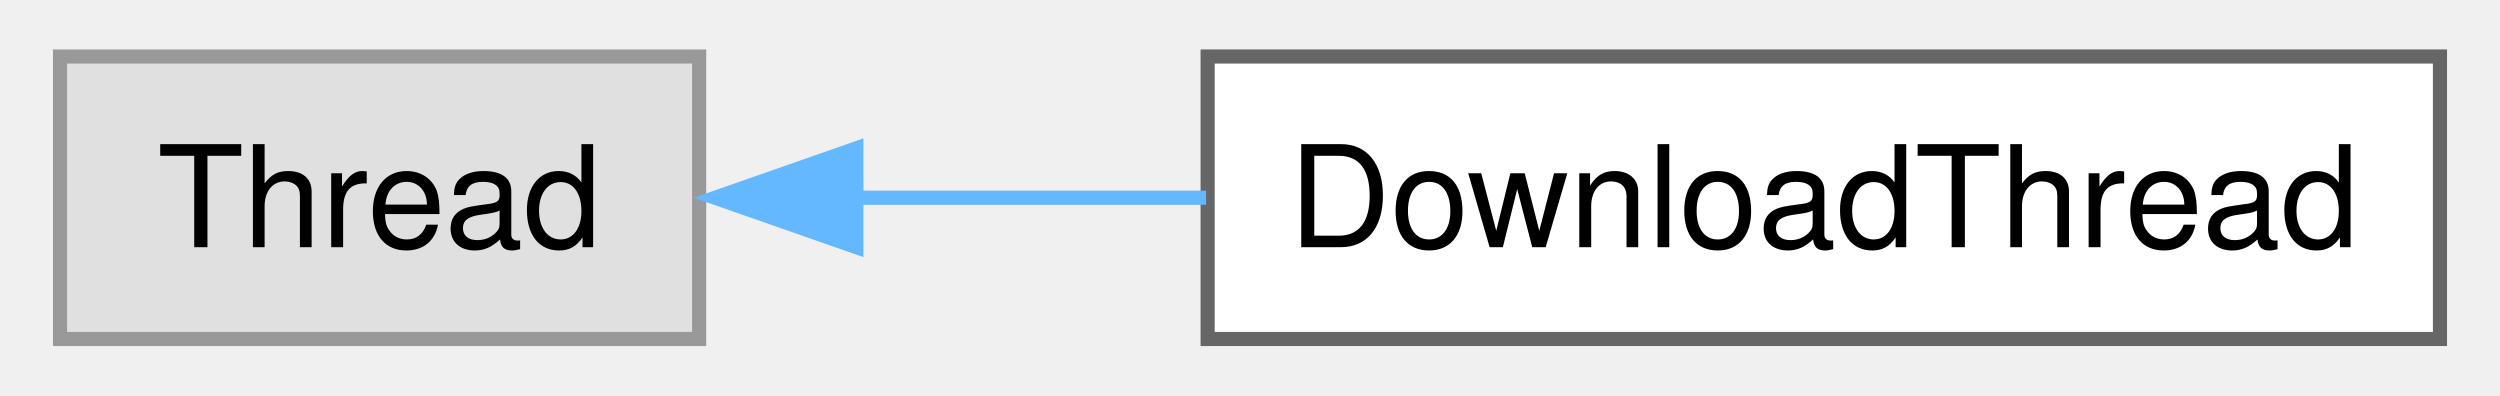
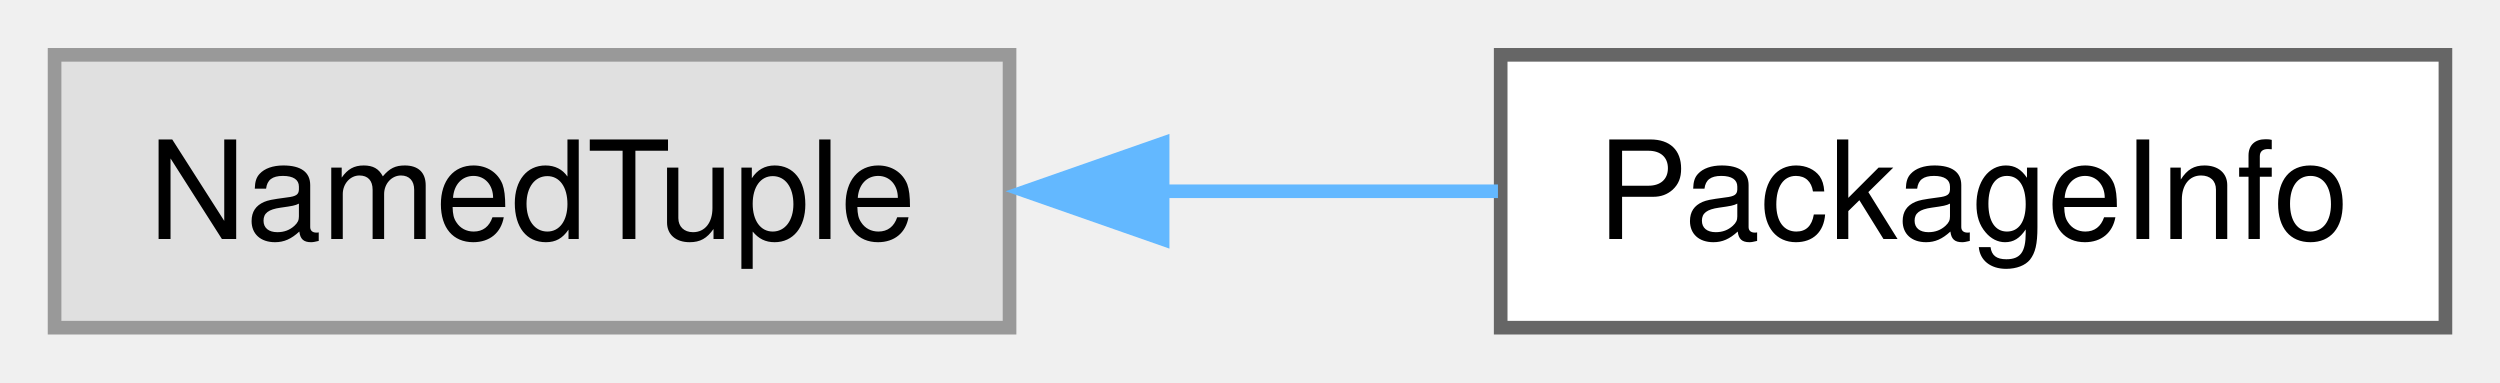
- <svg xmlns="http://www.w3.org/2000/svg" xmlns:xlink="http://www.w3.org/1999/xlink" width="177pt" height="28pt" viewBox="0.00 0.00 176.50 28.00">
+ <svg xmlns="http://www.w3.org/2000/svg" xmlns:xlink="http://www.w3.org/1999/xlink" width="183pt" height="28pt" viewBox="0.00 0.00 183.25 28.00">
  <g id="graph0" class="graph" transform="scale(1 1) rotate(0) translate(4 24)">
    <g id="Node000000" class="node">
      <g id="a_Node000000">
        <a xlink:title=" ">
-           <polygon fill="#e0e0e0" stroke="#999999" points="45.25,-20 0,-20 0,0 45.25,0 45.25,-20" />
-           <text text-anchor="middle" x="22.62" y="-6.5" font-family="Helvetica,sans-Serif" font-size="10.00">Thread</text>
+           <polygon fill="#e0e0e0" stroke="#999999" points="70,-20 0,-20 0,0 70,0 70,-20" />
+           <text text-anchor="middle" x="35" y="-6.5" font-family="Helvetica,sans-Serif" font-size="10.00">NamedTuple</text>
        </a>
      </g>
    </g>
    <g id="Node000001" class="node">
      <g id="a_Node000001">
-         <a xlink:href="class_source_1_1_worker_1_1downloader_1_1_download_thread.html" target="_top" xlink:title="Thread class for download.">
-           <polygon fill="white" stroke="#666666" points="168.5,-20 81.25,-20 81.25,0 168.5,0 168.5,-20" />
-           <text text-anchor="middle" x="124.88" y="-6.5" font-family="Helvetica,sans-Serif" font-size="10.00">DownloadThread</text>
+         <a xlink:href="classupdate__py__requirements_1_1_package_info.html" target="_top" xlink:title="Package Information.">
+           <polygon fill="white" stroke="#666666" points="175.25,-20 106,-20 106,0 175.25,0 175.25,-20" />
+           <text text-anchor="middle" x="140.62" y="-6.5" font-family="Helvetica,sans-Serif" font-size="10.00">PackageInfo</text>
        </a>
      </g>
    </g>
    <g id="edge1_Node000000_Node000001" class="edge">
      <g id="a_edge1_Node000000_Node000001">
        <a xlink:title=" ">
-           <path fill="none" stroke="#63b8ff" d="M56.11,-10C64.09,-10 72.76,-10 81.14,-10" />
-           <polygon fill="#63b8ff" stroke="#63b8ff" points="56.38,-6.5 46.38,-10 56.38,-13.5 56.38,-6.5" />
+           <path fill="none" stroke="#63b8ff" d="M80.96,-10C89.29,-10 97.86,-10 105.8,-10" />
+           <polygon fill="#63b8ff" stroke="#63b8ff" points="81.22,-6.5 71.22,-10 81.22,-13.5 81.22,-6.5" />
        </a>
      </g>
    </g>
  </g>
</svg>
